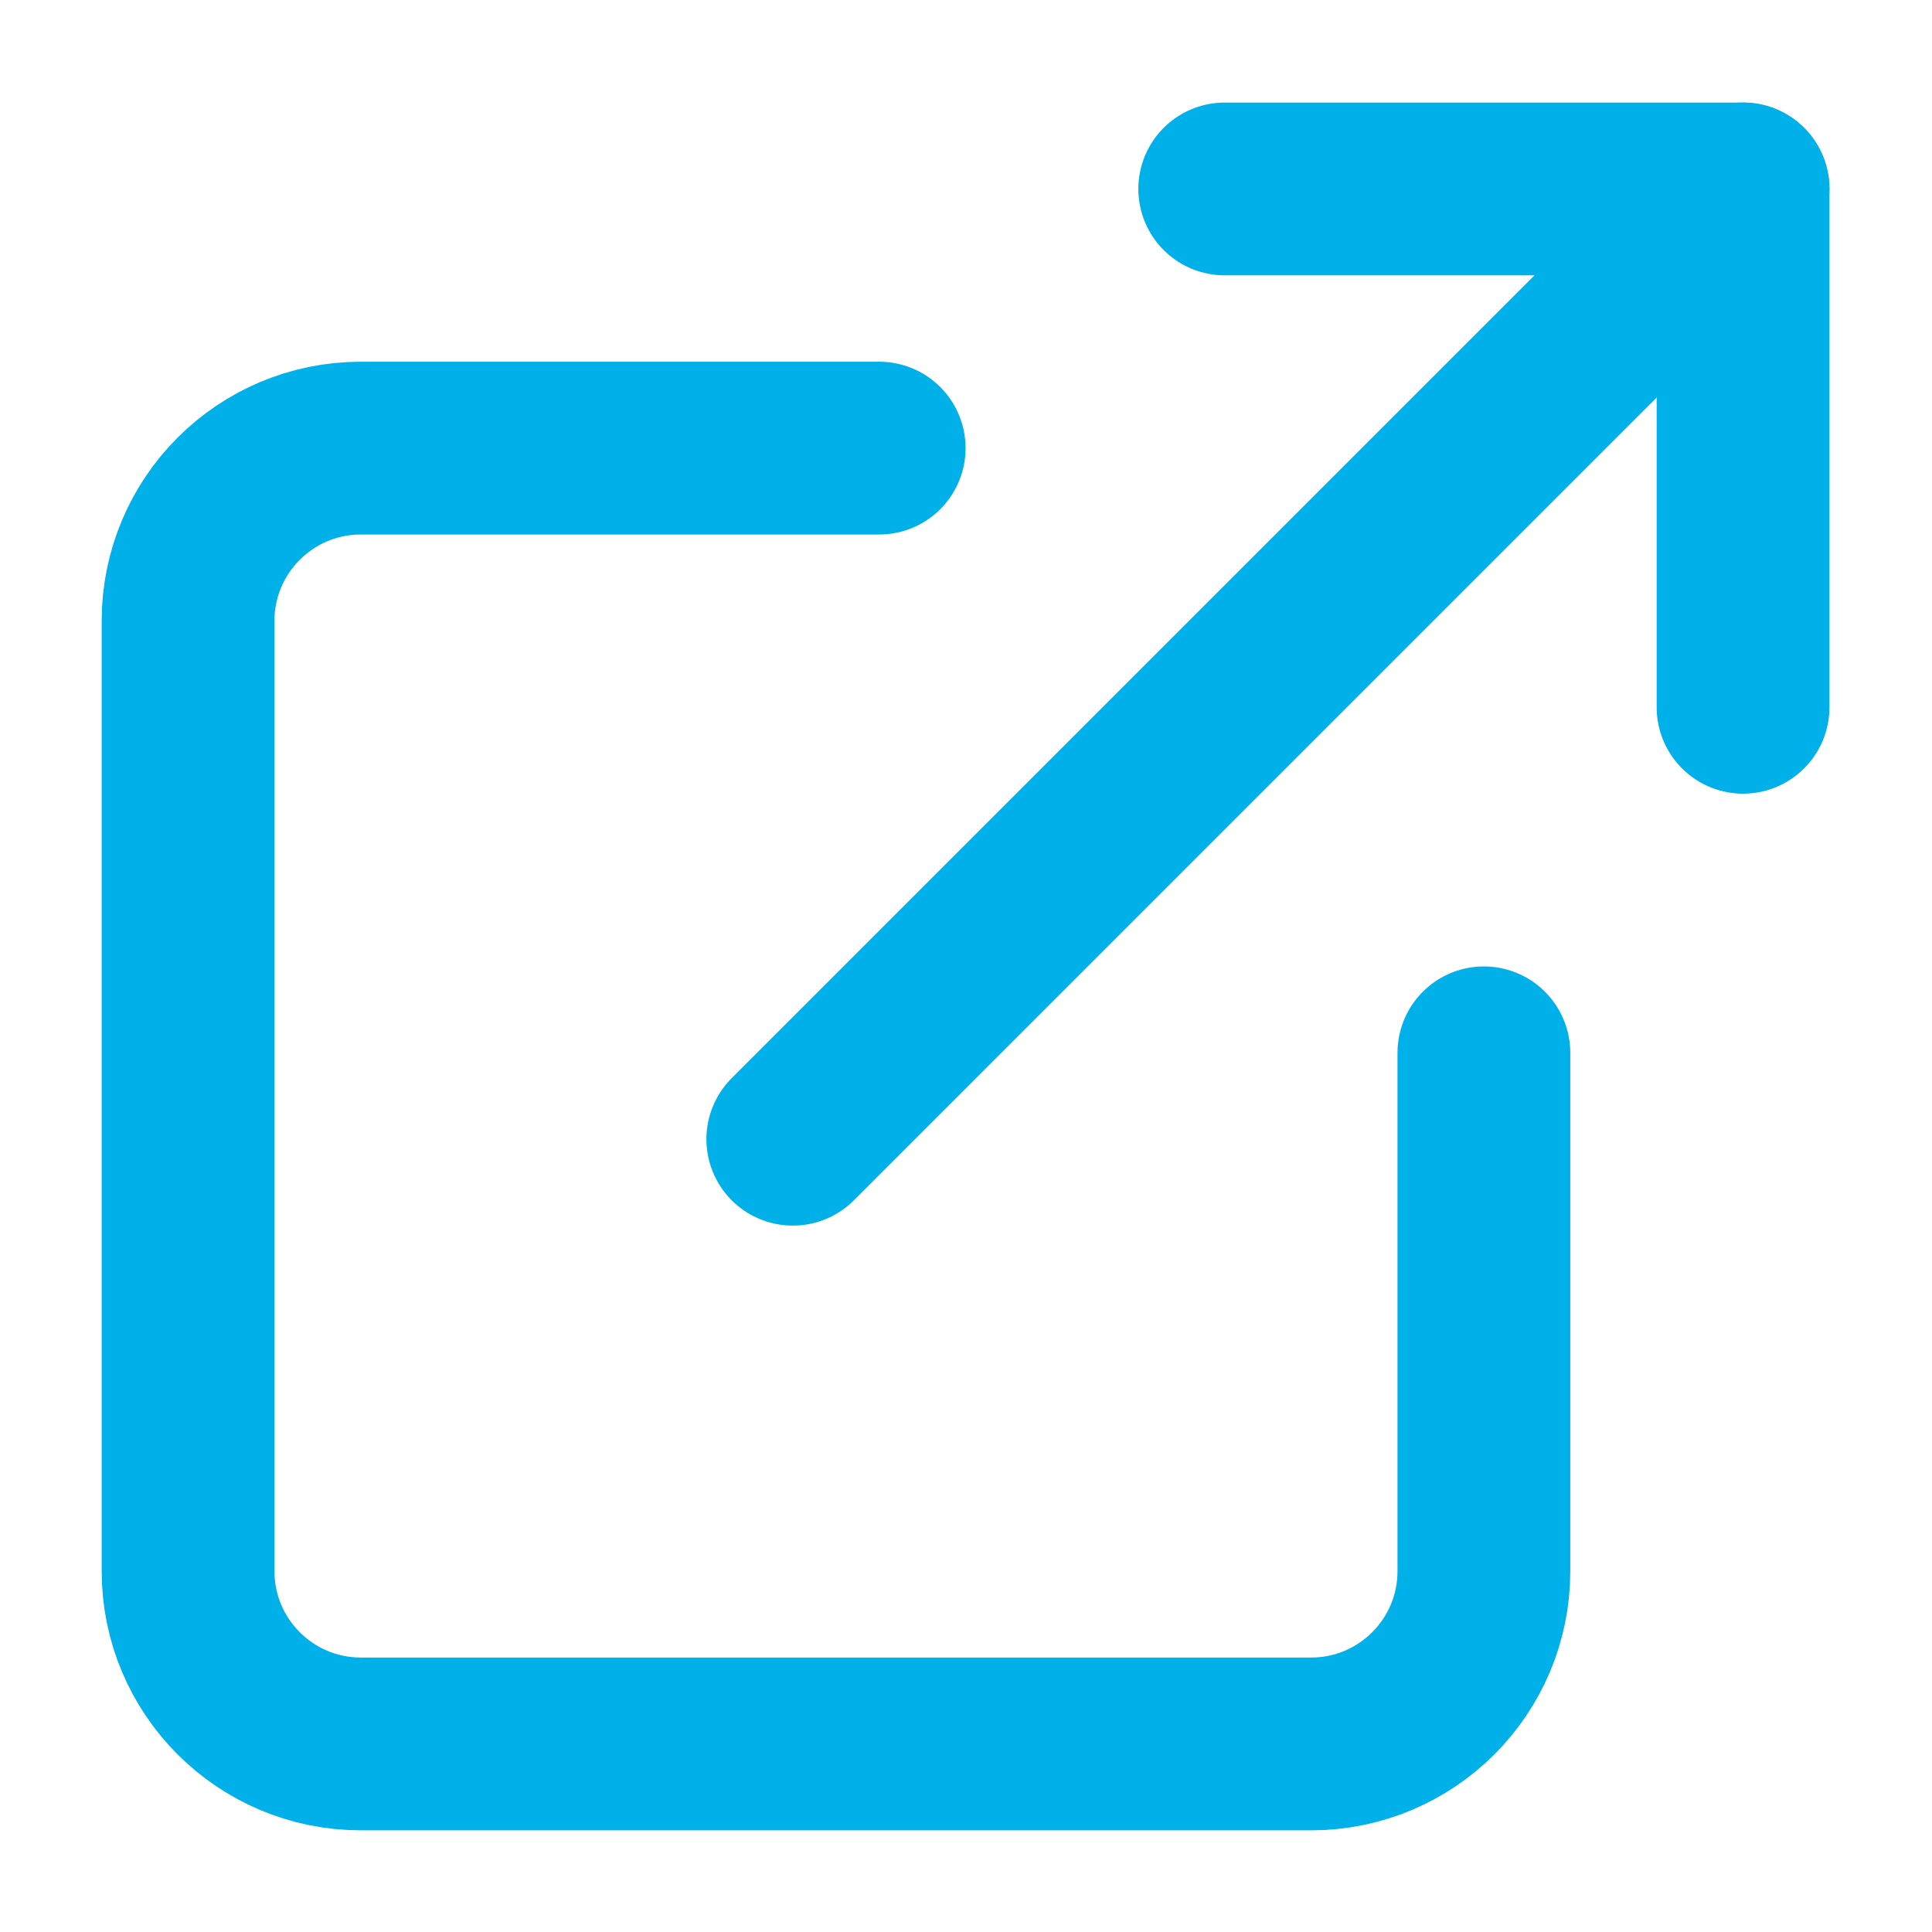
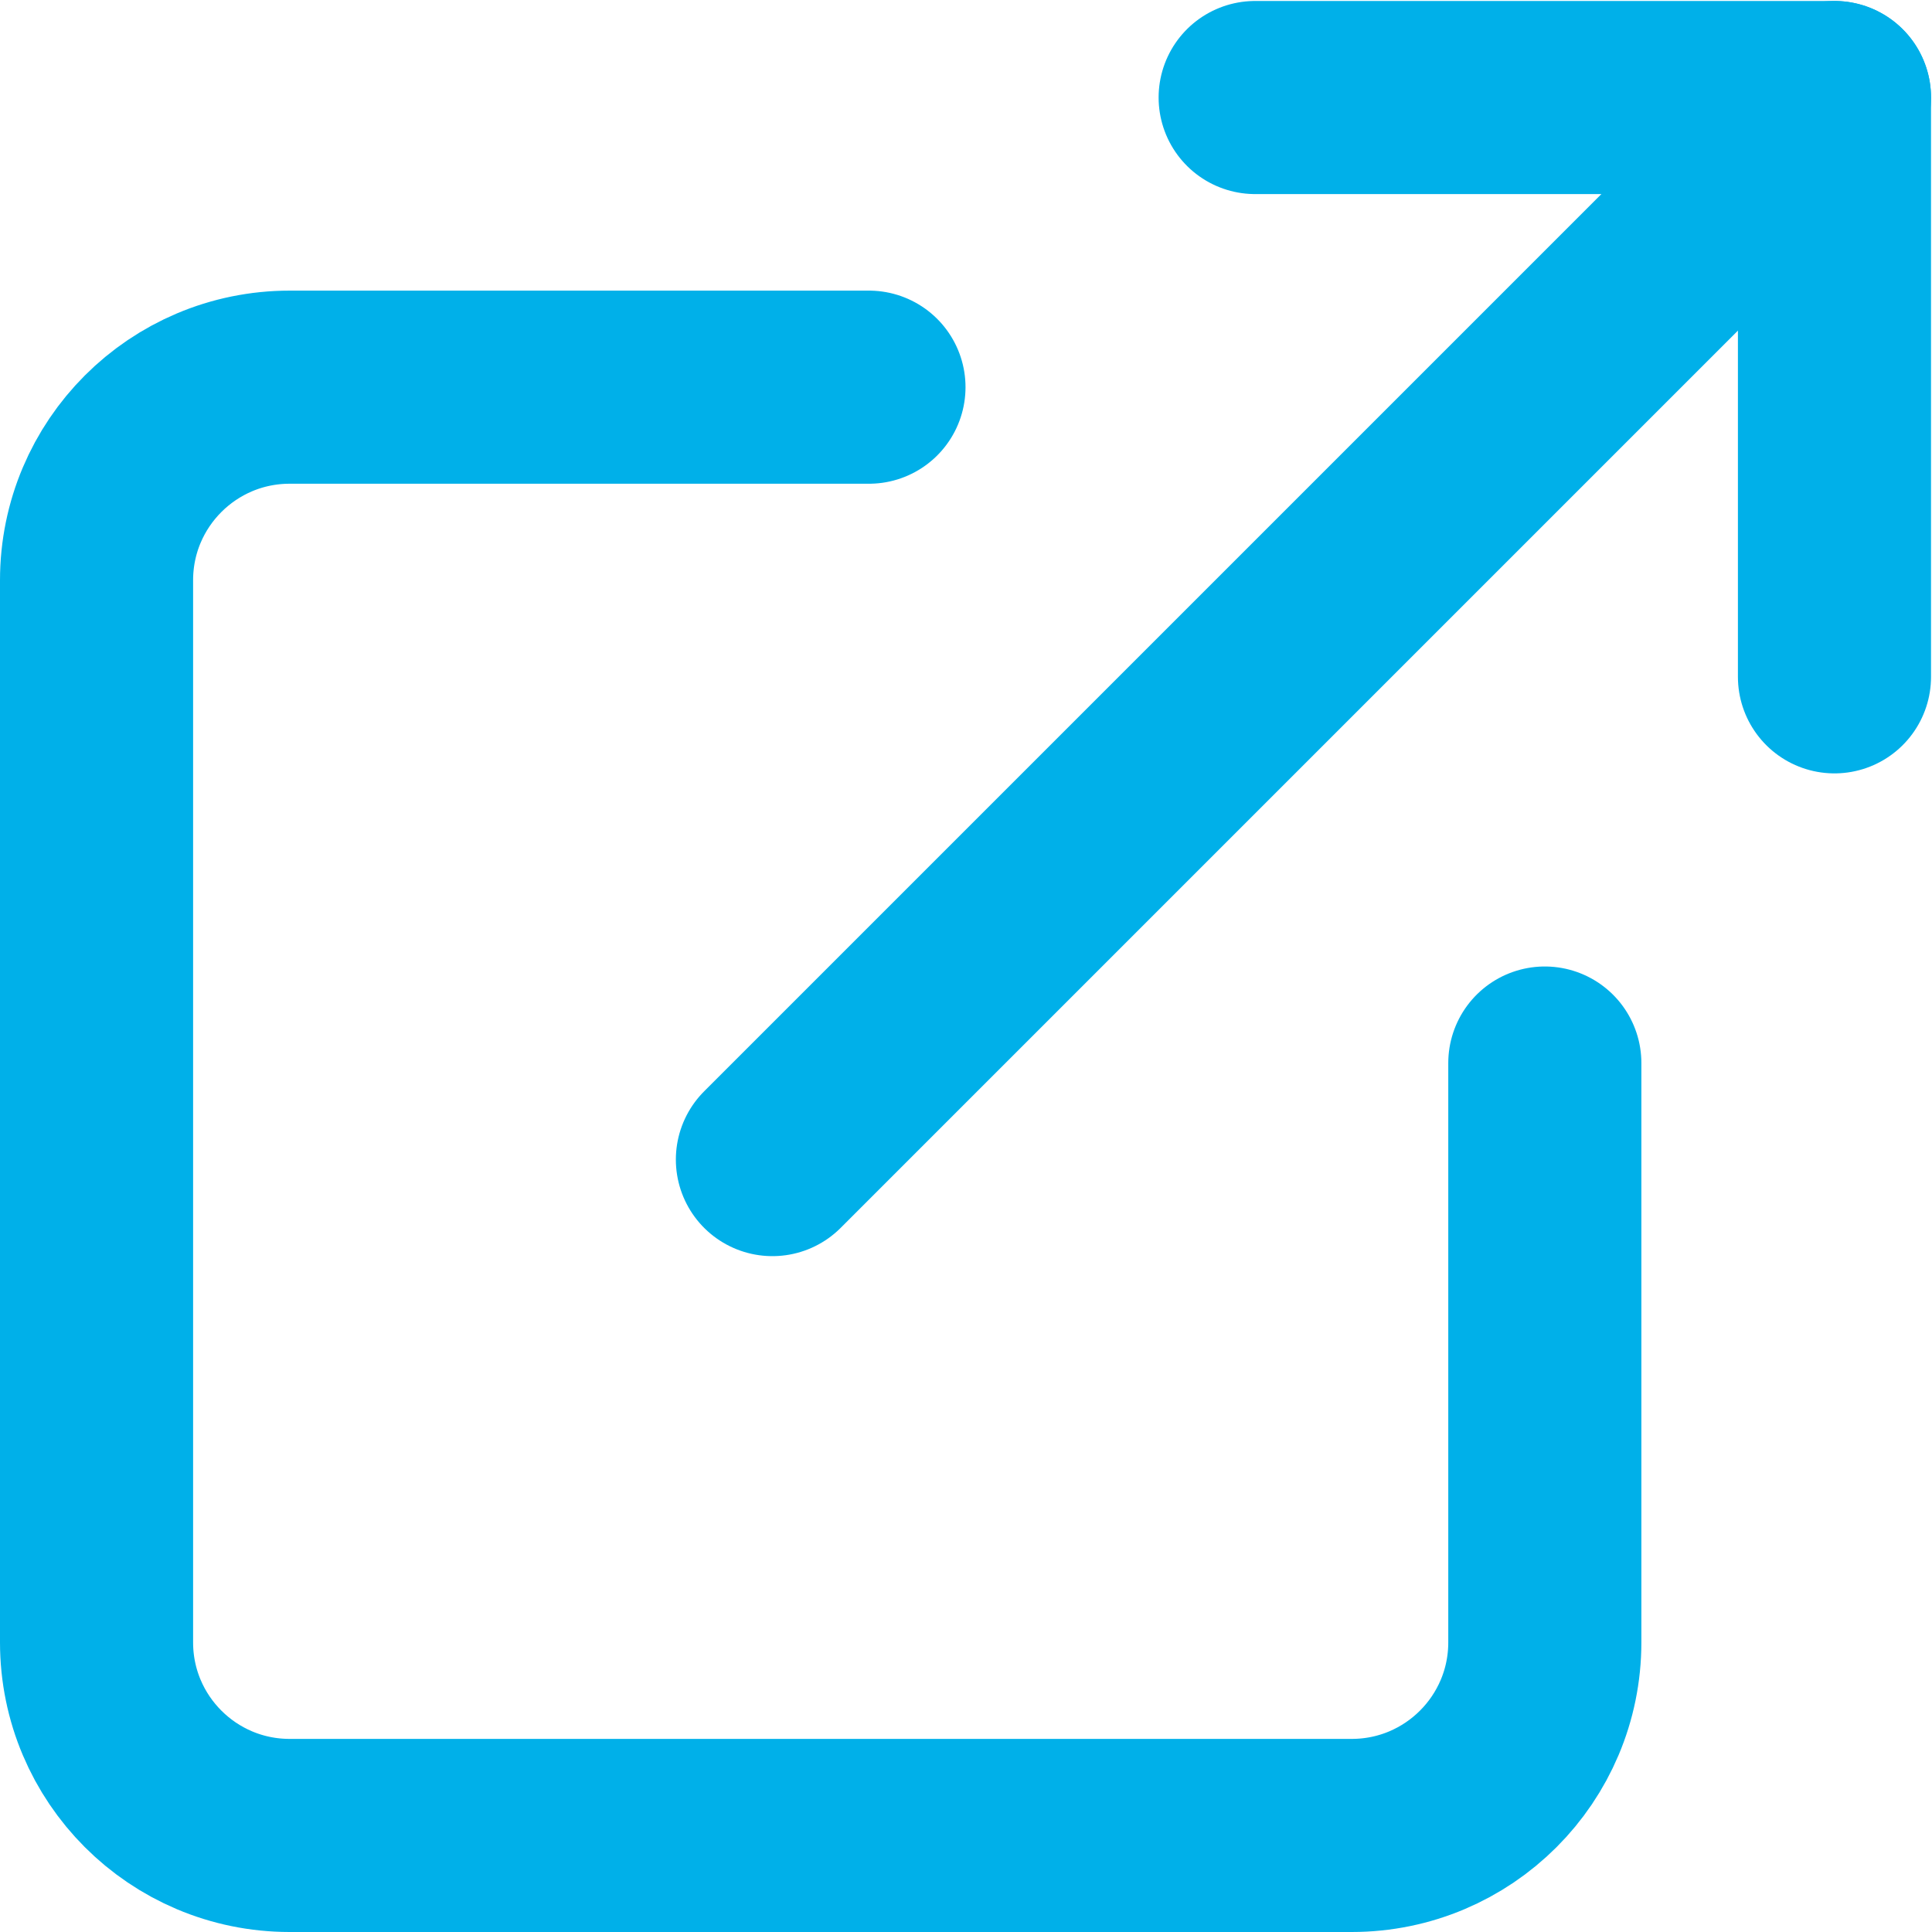
- <svg xmlns="http://www.w3.org/2000/svg" width="19" height="19" viewBox="0 0 19 19" class="feather feather-external-link" version="1.1" id="svg8" style="fill:none;stroke:currentColor;stroke-width:2;stroke-linecap:round;stroke-linejoin:round">
+ <svg xmlns="http://www.w3.org/2000/svg" width="17" height="17" viewBox="0 0 17 17" class="feather feather-external-link" version="1.1" id="svg8" style="fill:none;stroke:currentColor;stroke-width:2;stroke-linecap:round;stroke-linejoin:round">
  <defs id="defs12" />
-   <g id="g824" transform="matrix(0.849571,0,0,0.849571,-0.699142,3.557294)" style="stroke:#00b0e9;stroke-opacity:1">
+   <g id="g824" transform="matrix(0.849571,0,0,0.849571,-1.699142,2.557294)" style="stroke:#00b0e9;stroke-opacity:1">
    <path id="path2" d="m 18,8 v 6 a 2,2 0 0 1 -2,2 H 5 A 2,2 0 0 1 3,14 V 3 A 2,2 0 0 1 5,1 h 6" style="stroke:#00b0e9;stroke-opacity:1" />
    <polyline transform="translate(0,-5)" id="polyline4" points="15 3 21 3 21 9" style="stroke:#00b0e9;stroke-opacity:1" />
    <line id="line6" y2="-2" x2="21" y1="9" x1="10" style="stroke:#00b0e9;stroke-opacity:1" />
  </g>
</svg>
